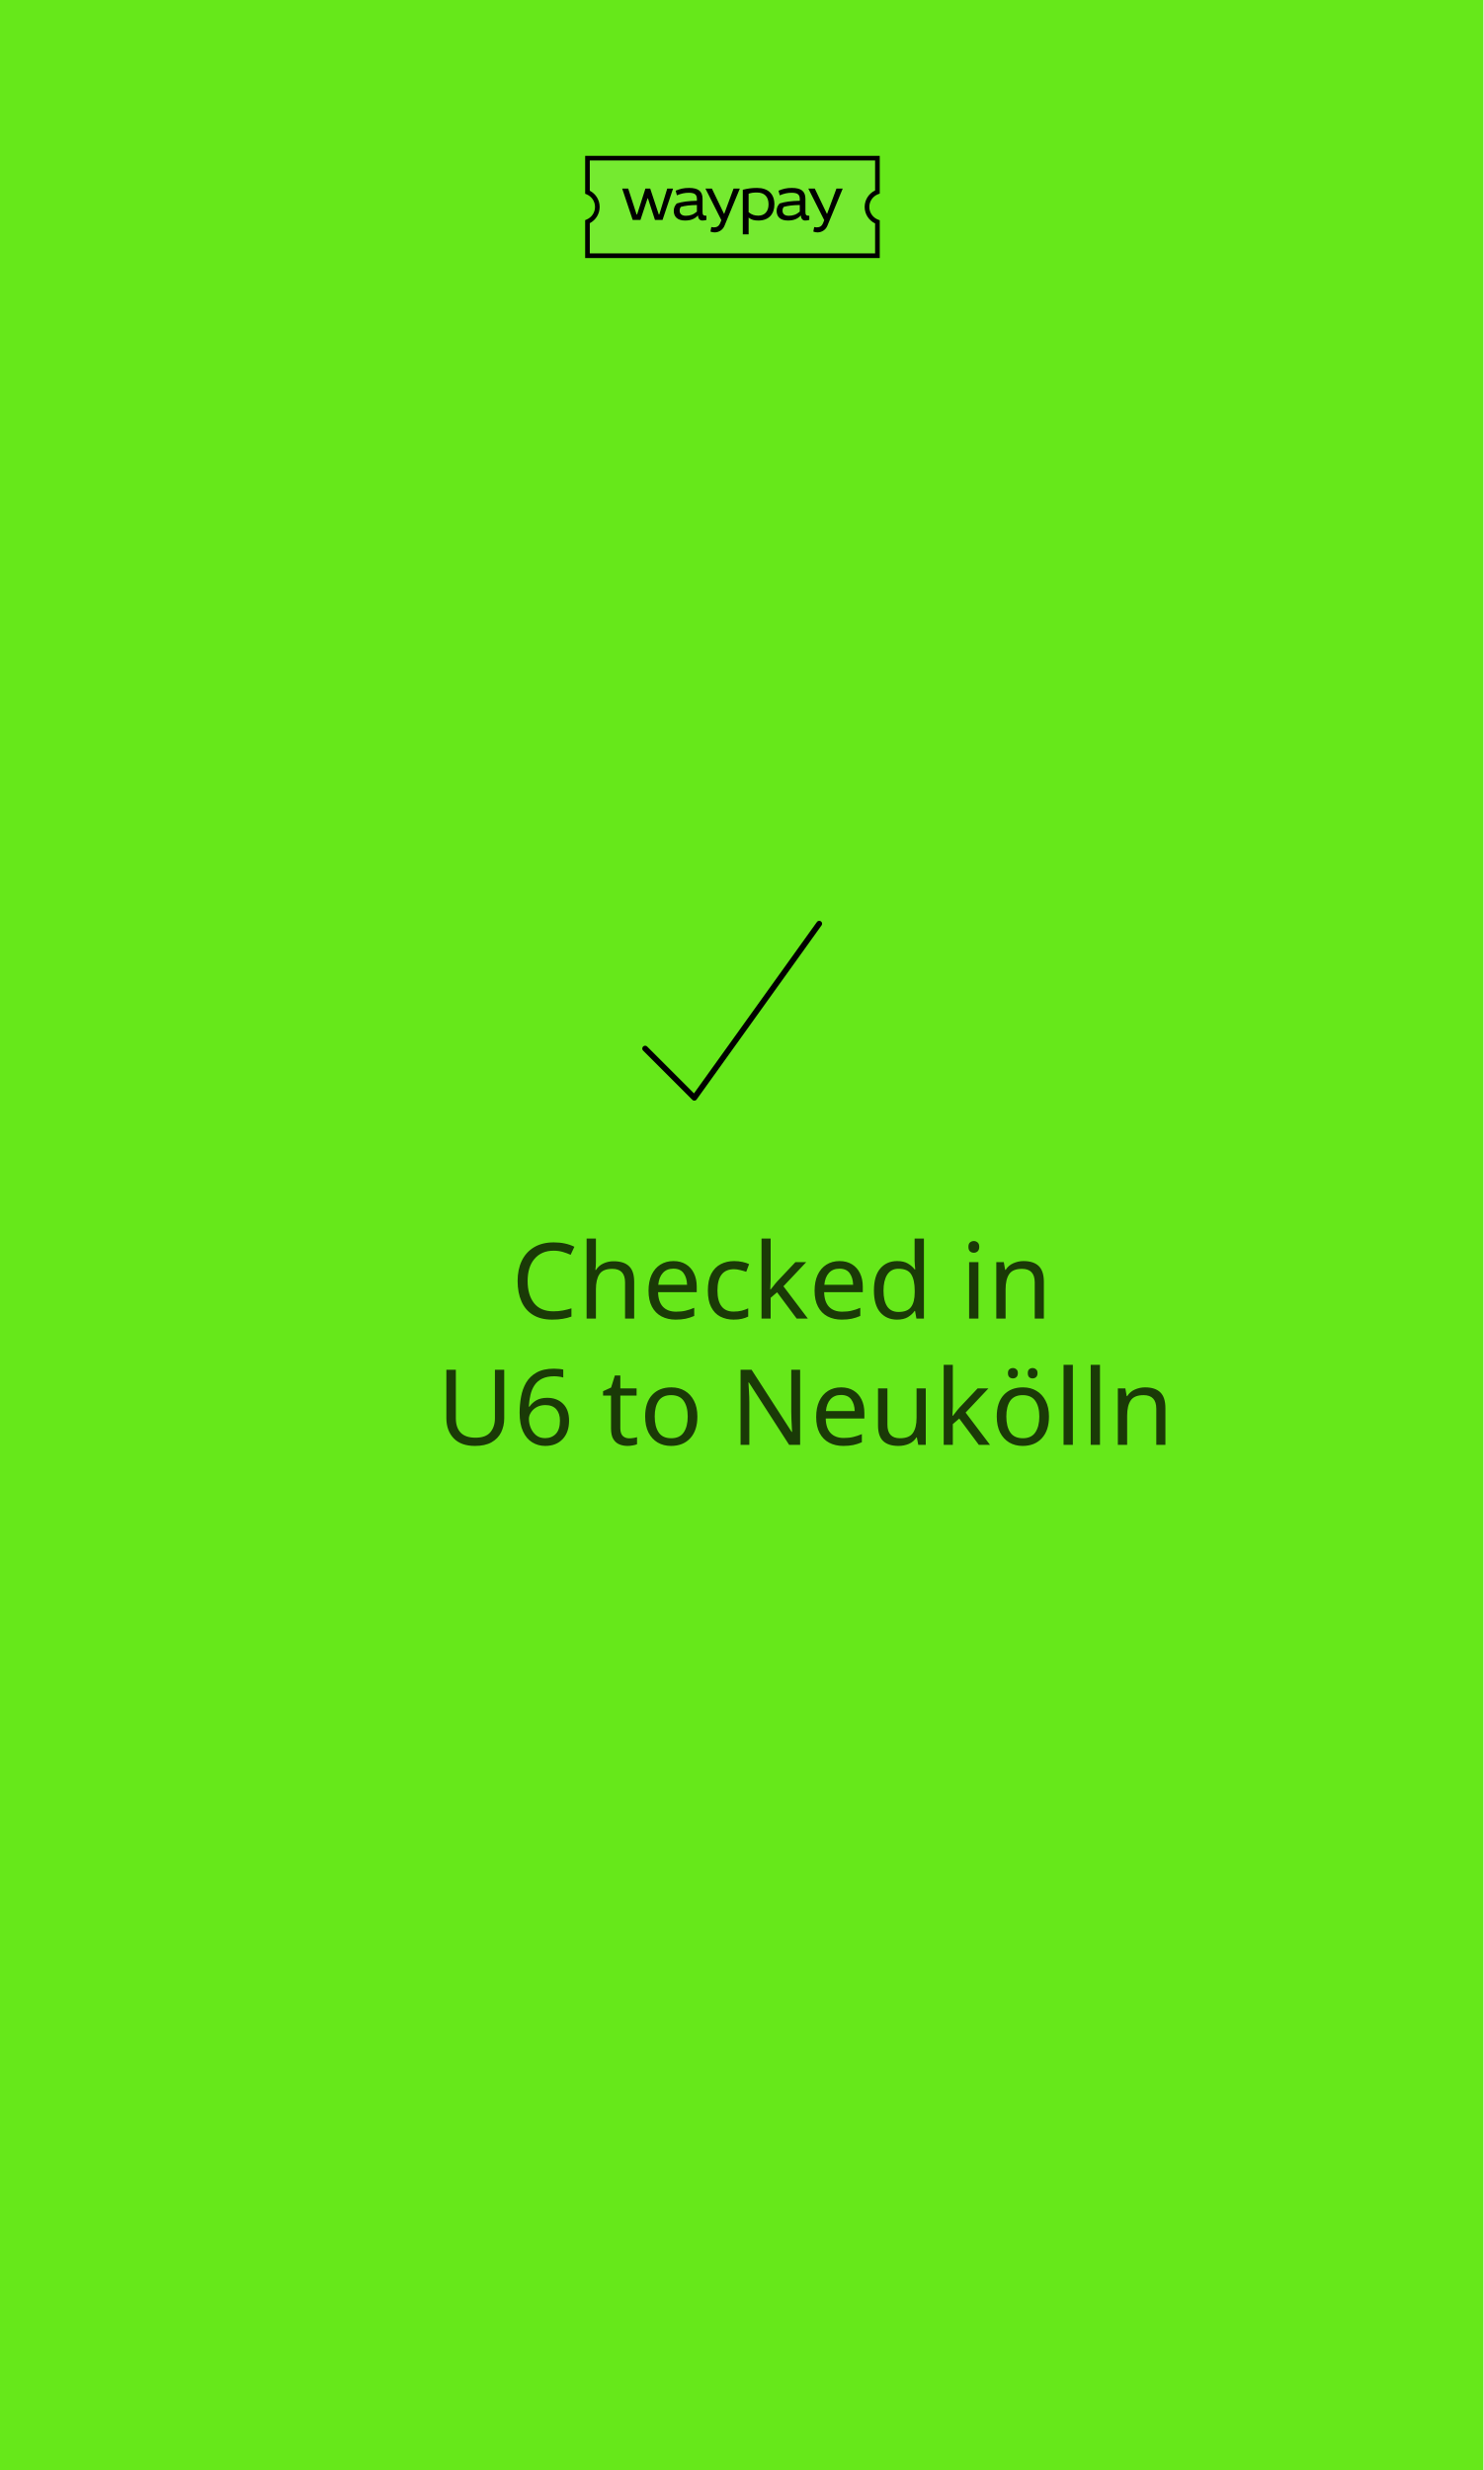
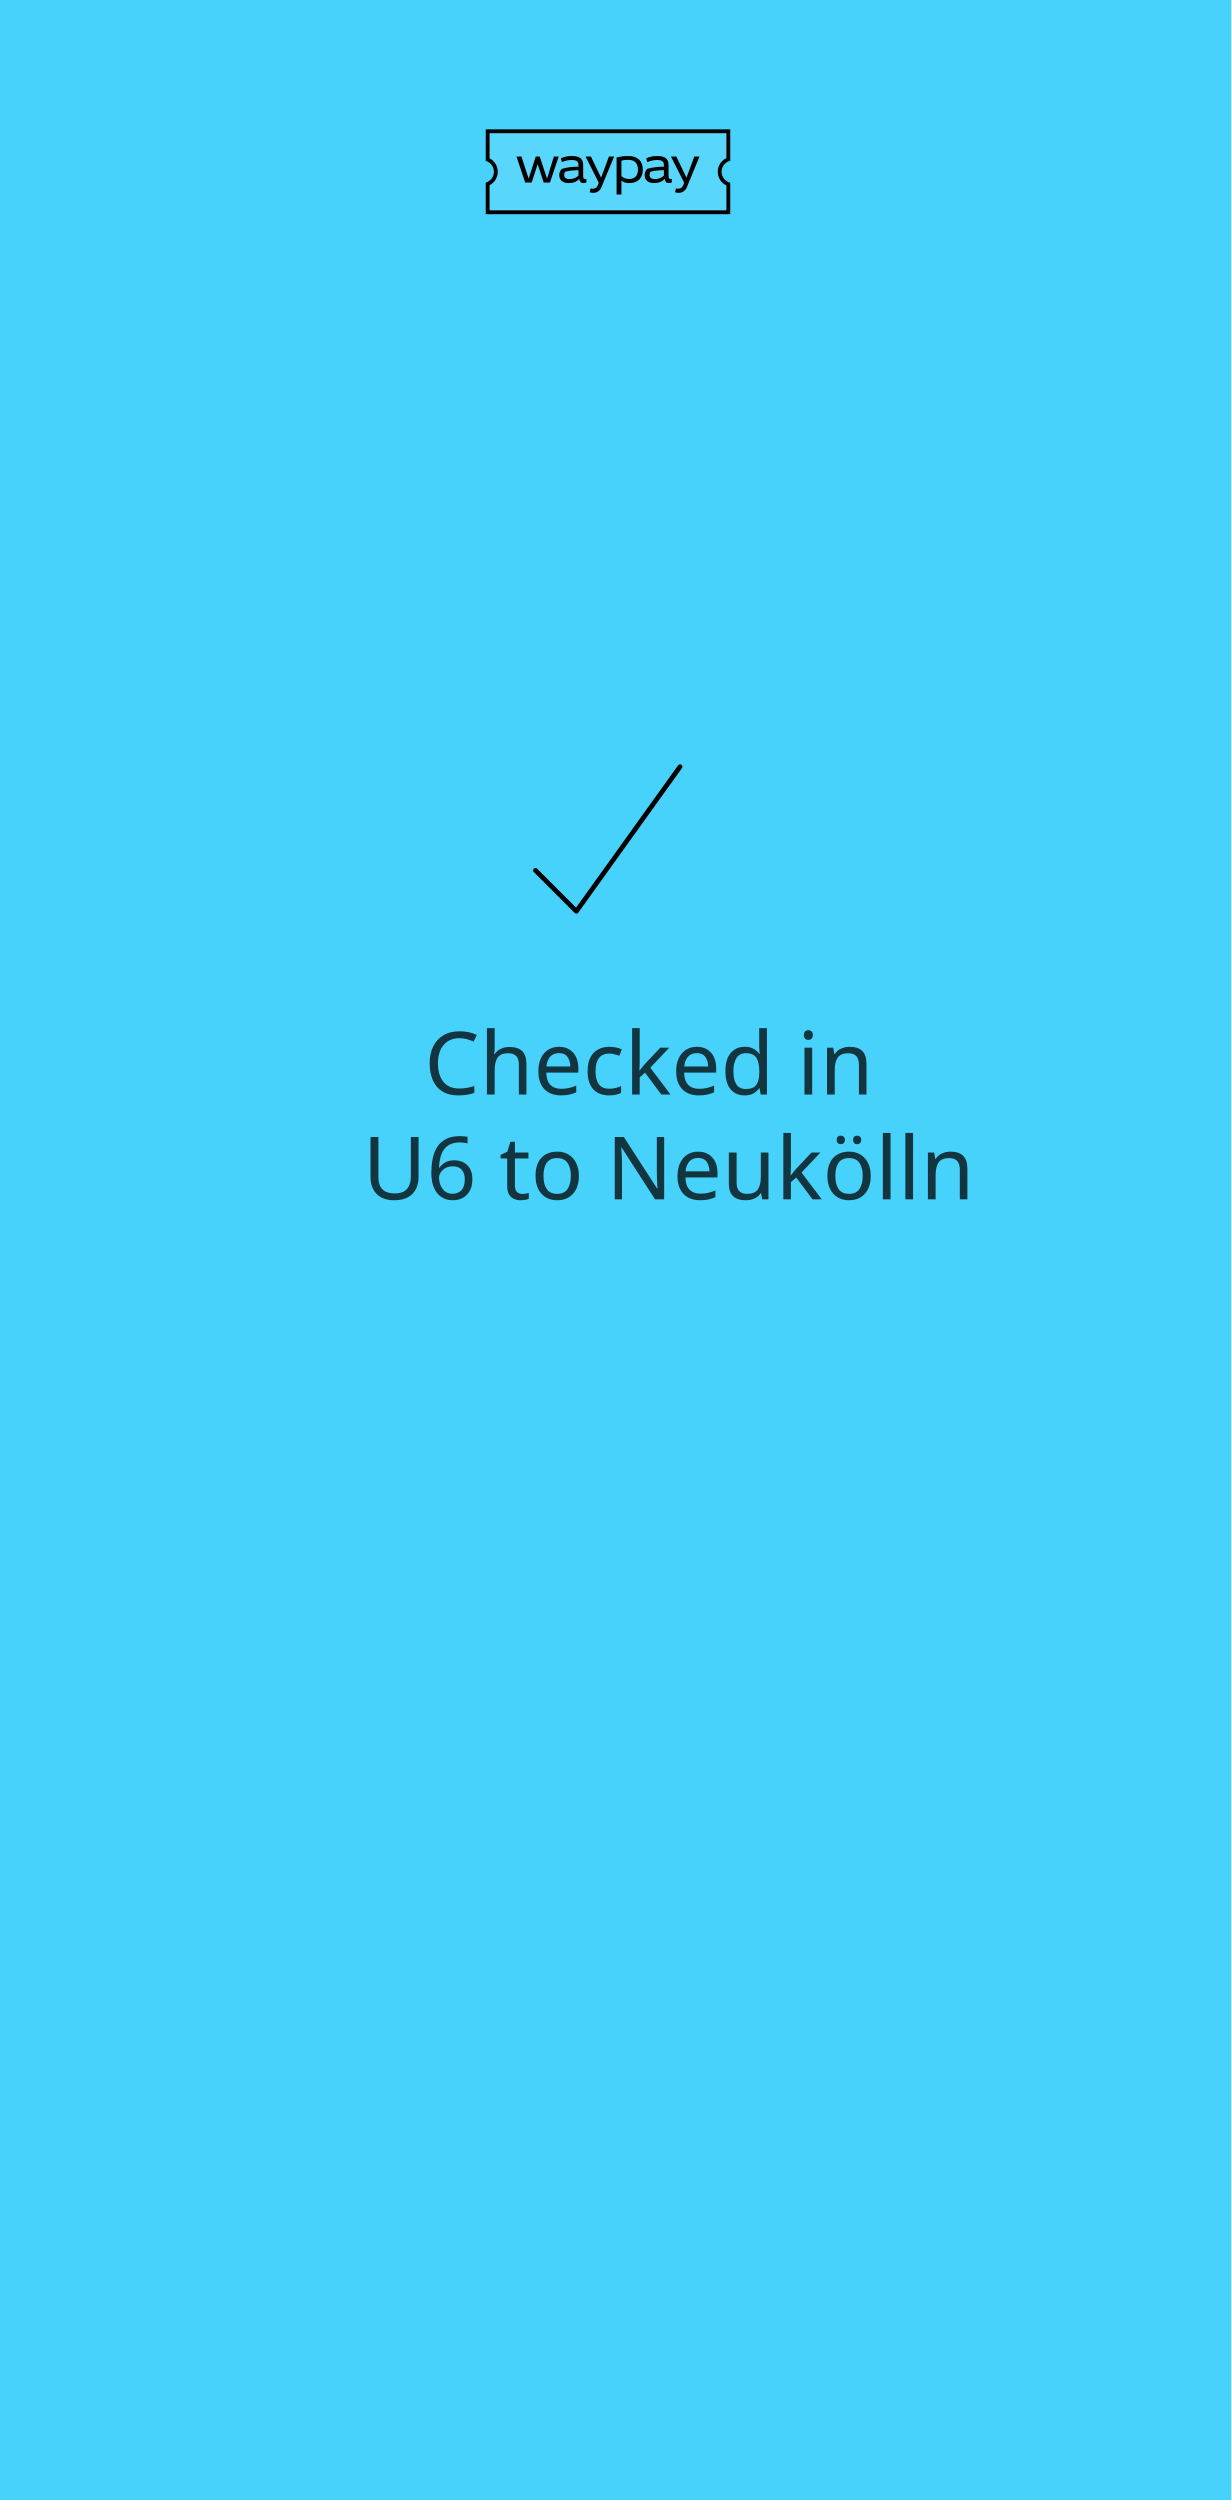
- <svg xmlns="http://www.w3.org/2000/svg" version="1.1" x="0px" y="0px" width="259.2px" height="431.655px" viewBox="0 0 259.2 431.655" enable-background="new 0 0 259.2 431.655" xml:space="preserve">
+ <svg xmlns="http://www.w3.org/2000/svg" version="1.1" x="0px" y="0px" width="259.2px" height="526.325px" viewBox="0 0 259.2 526.325" enable-background="new 0 0 259.2 526.325" xml:space="preserve">
  <defs>
</defs>
  <g>
-     <rect x="0" y="0" fill="#66E81A" width="259.2" height="431.655" />
+     <rect x="0" y="0" fill="#47D2FC" width="259.2" height="526.325" />
    <g opacity="0.75">
      <rect x="29.3" y="218.164" fill="none" width="197.686" height="41.234" />
-       <text transform="matrix(1 0 0 1 89.3312 230.4303)">
+       <text transform="matrix(1 0 0 1 89.3311 230.4303)">
        <tspan x="0" y="0" font-family="'ProximaNovaCond-Regular'" font-size="18.39">Checked in</tspan>
        <tspan x="-12.982" y="22.067" font-family="'ProximaNovaCond-Regular'" font-size="18.39">U6 to Neukölln</tspan>
      </text>
    </g>
    <g>
      <g opacity="0.1">
        <path fill="#FFFFFF" d="M151.51,36.165c0-1.201,0.76-2.221,1.825-2.613v-5.913h-50.67v5.95c1.011,0.418,1.723,1.414,1.723,2.576         c0,1.163-0.712,2.158-1.723,2.576v5.95h50.67v-5.913C152.271,38.386,151.51,37.366,151.51,36.165z" />
      </g>
      <g>
        <path d="M153.741,45.097h-51.481V38.47l0.25-0.104c0.895-0.37,1.473-1.235,1.473-2.202c0-0.967-0.578-1.832-1.473-2.202         l-0.25-0.104v-6.627h51.481v6.601l-0.265,0.098c-0.933,0.344-1.559,1.241-1.559,2.233s0.627,1.889,1.559,2.233l0.265,0.098         V45.097z M103.07,44.286h49.859v-5.239c-1.102-0.524-1.825-1.649-1.825-2.882c0-1.233,0.723-2.358,1.825-2.882v-5.239H103.07         v5.286c1.055,0.546,1.723,1.631,1.723,2.835c0,1.204-0.668,2.289-1.723,2.835V44.286z" />
      </g>
      <g>
        <path d="M108.728,32.953h1.052l1.468,4.525h0.088l1.457-4.525h0.833l1.501,4.525h0.088l1.391-4.525h1.019l-1.841,5.478h-1.326         l-1.227-3.769h-0.066l-1.238,3.769h-1.359L108.728,32.953z" />
        <path d="M118.074,33.325c0.822-0.34,1.424-0.482,2.334-0.482c1.611,0,2.367,0.57,2.367,1.906v2.29         c0,0.526,0.131,0.668,0.679,0.668v0.723c-0.241,0.077-0.438,0.11-0.723,0.11c-0.449,0-0.723-0.34-0.767-0.898         c-0.504,0.603-1.249,0.898-2.257,0.898c-1.282,0-1.961-0.646-1.961-1.676c0-0.493,0.142-0.876,0.515-1.304         c0.986-0.307,1.994-0.438,3.528-0.471v-0.307c0-0.756-0.351-1.096-1.424-1.096c-0.69,0-1.359,0.142-2.071,0.449L118.074,33.325z          M121.788,35.824c-1.271,0.022-2.082,0.131-2.794,0.329c-0.153,0.186-0.219,0.395-0.219,0.657c0,0.592,0.394,0.898,1.074,0.898         c0.723,0,1.337-0.197,1.939-0.723V35.824z" />
        <path d="M124.406,32.953l2.115,4.404h0.044l1.632-4.404h1.096l-2.695,6.53c-0.296,0.701-0.975,1.129-1.72,1.129         c-0.274,0-0.449-0.044-0.723-0.142l0.153-0.789c0.142,0.033,0.296,0.055,0.427,0.055c0.515,0,0.887-0.175,1.128-0.767         l0.197-0.493l-2.783-5.522H124.406z" />
        <path d="M129.808,33.161c0.844-0.208,1.523-0.318,2.487-0.318c1.961,0,3.035,1.074,3.035,2.86c0,1.654-0.92,2.838-2.805,2.838         c-0.745,0-1.205-0.132-1.698-0.515v2.925h-1.019V33.161z M130.826,37.083c0.526,0.449,1.041,0.603,1.698,0.603         c1.107,0,1.786-0.734,1.786-1.983c0-1.359-0.756-2.06-2.016-2.06c-0.668,0-0.997,0.055-1.468,0.208V37.083z" />
        <path d="M136.052,33.325c0.822-0.34,1.424-0.482,2.334-0.482c1.611,0,2.367,0.57,2.367,1.906v2.29         c0,0.526,0.132,0.668,0.679,0.668v0.723c-0.241,0.077-0.438,0.11-0.723,0.11c-0.449,0-0.723-0.34-0.767-0.898         c-0.504,0.603-1.249,0.898-2.257,0.898c-1.282,0-1.961-0.646-1.961-1.676c0-0.493,0.142-0.876,0.515-1.304         c0.986-0.307,1.994-0.438,3.528-0.471v-0.307c0-0.756-0.351-1.096-1.424-1.096c-0.69,0-1.359,0.142-2.071,0.449L136.052,33.325z          M139.767,35.824c-1.271,0.022-2.082,0.131-2.794,0.329c-0.153,0.186-0.219,0.395-0.219,0.657c0,0.592,0.395,0.898,1.074,0.898         c0.723,0,1.337-0.197,1.939-0.723V35.824z" />
        <path d="M142.385,32.953l2.114,4.404h0.044l1.632-4.404h1.096l-2.695,6.53c-0.296,0.701-0.975,1.129-1.72,1.129         c-0.274,0-0.449-0.044-0.723-0.142l0.153-0.789c0.142,0.033,0.296,0.055,0.427,0.055c0.515,0,0.887-0.175,1.129-0.767         l0.197-0.493l-2.783-5.522H142.385z" />
      </g>
    </g>
    <g>
      <polyline fill="none" stroke="#000000" stroke-linecap="round" stroke-linejoin="round" stroke-miterlimit="10" points="       143.166,161.422 121.34,191.847 112.741,183.249    " />
    </g>
  </g>
</svg>
